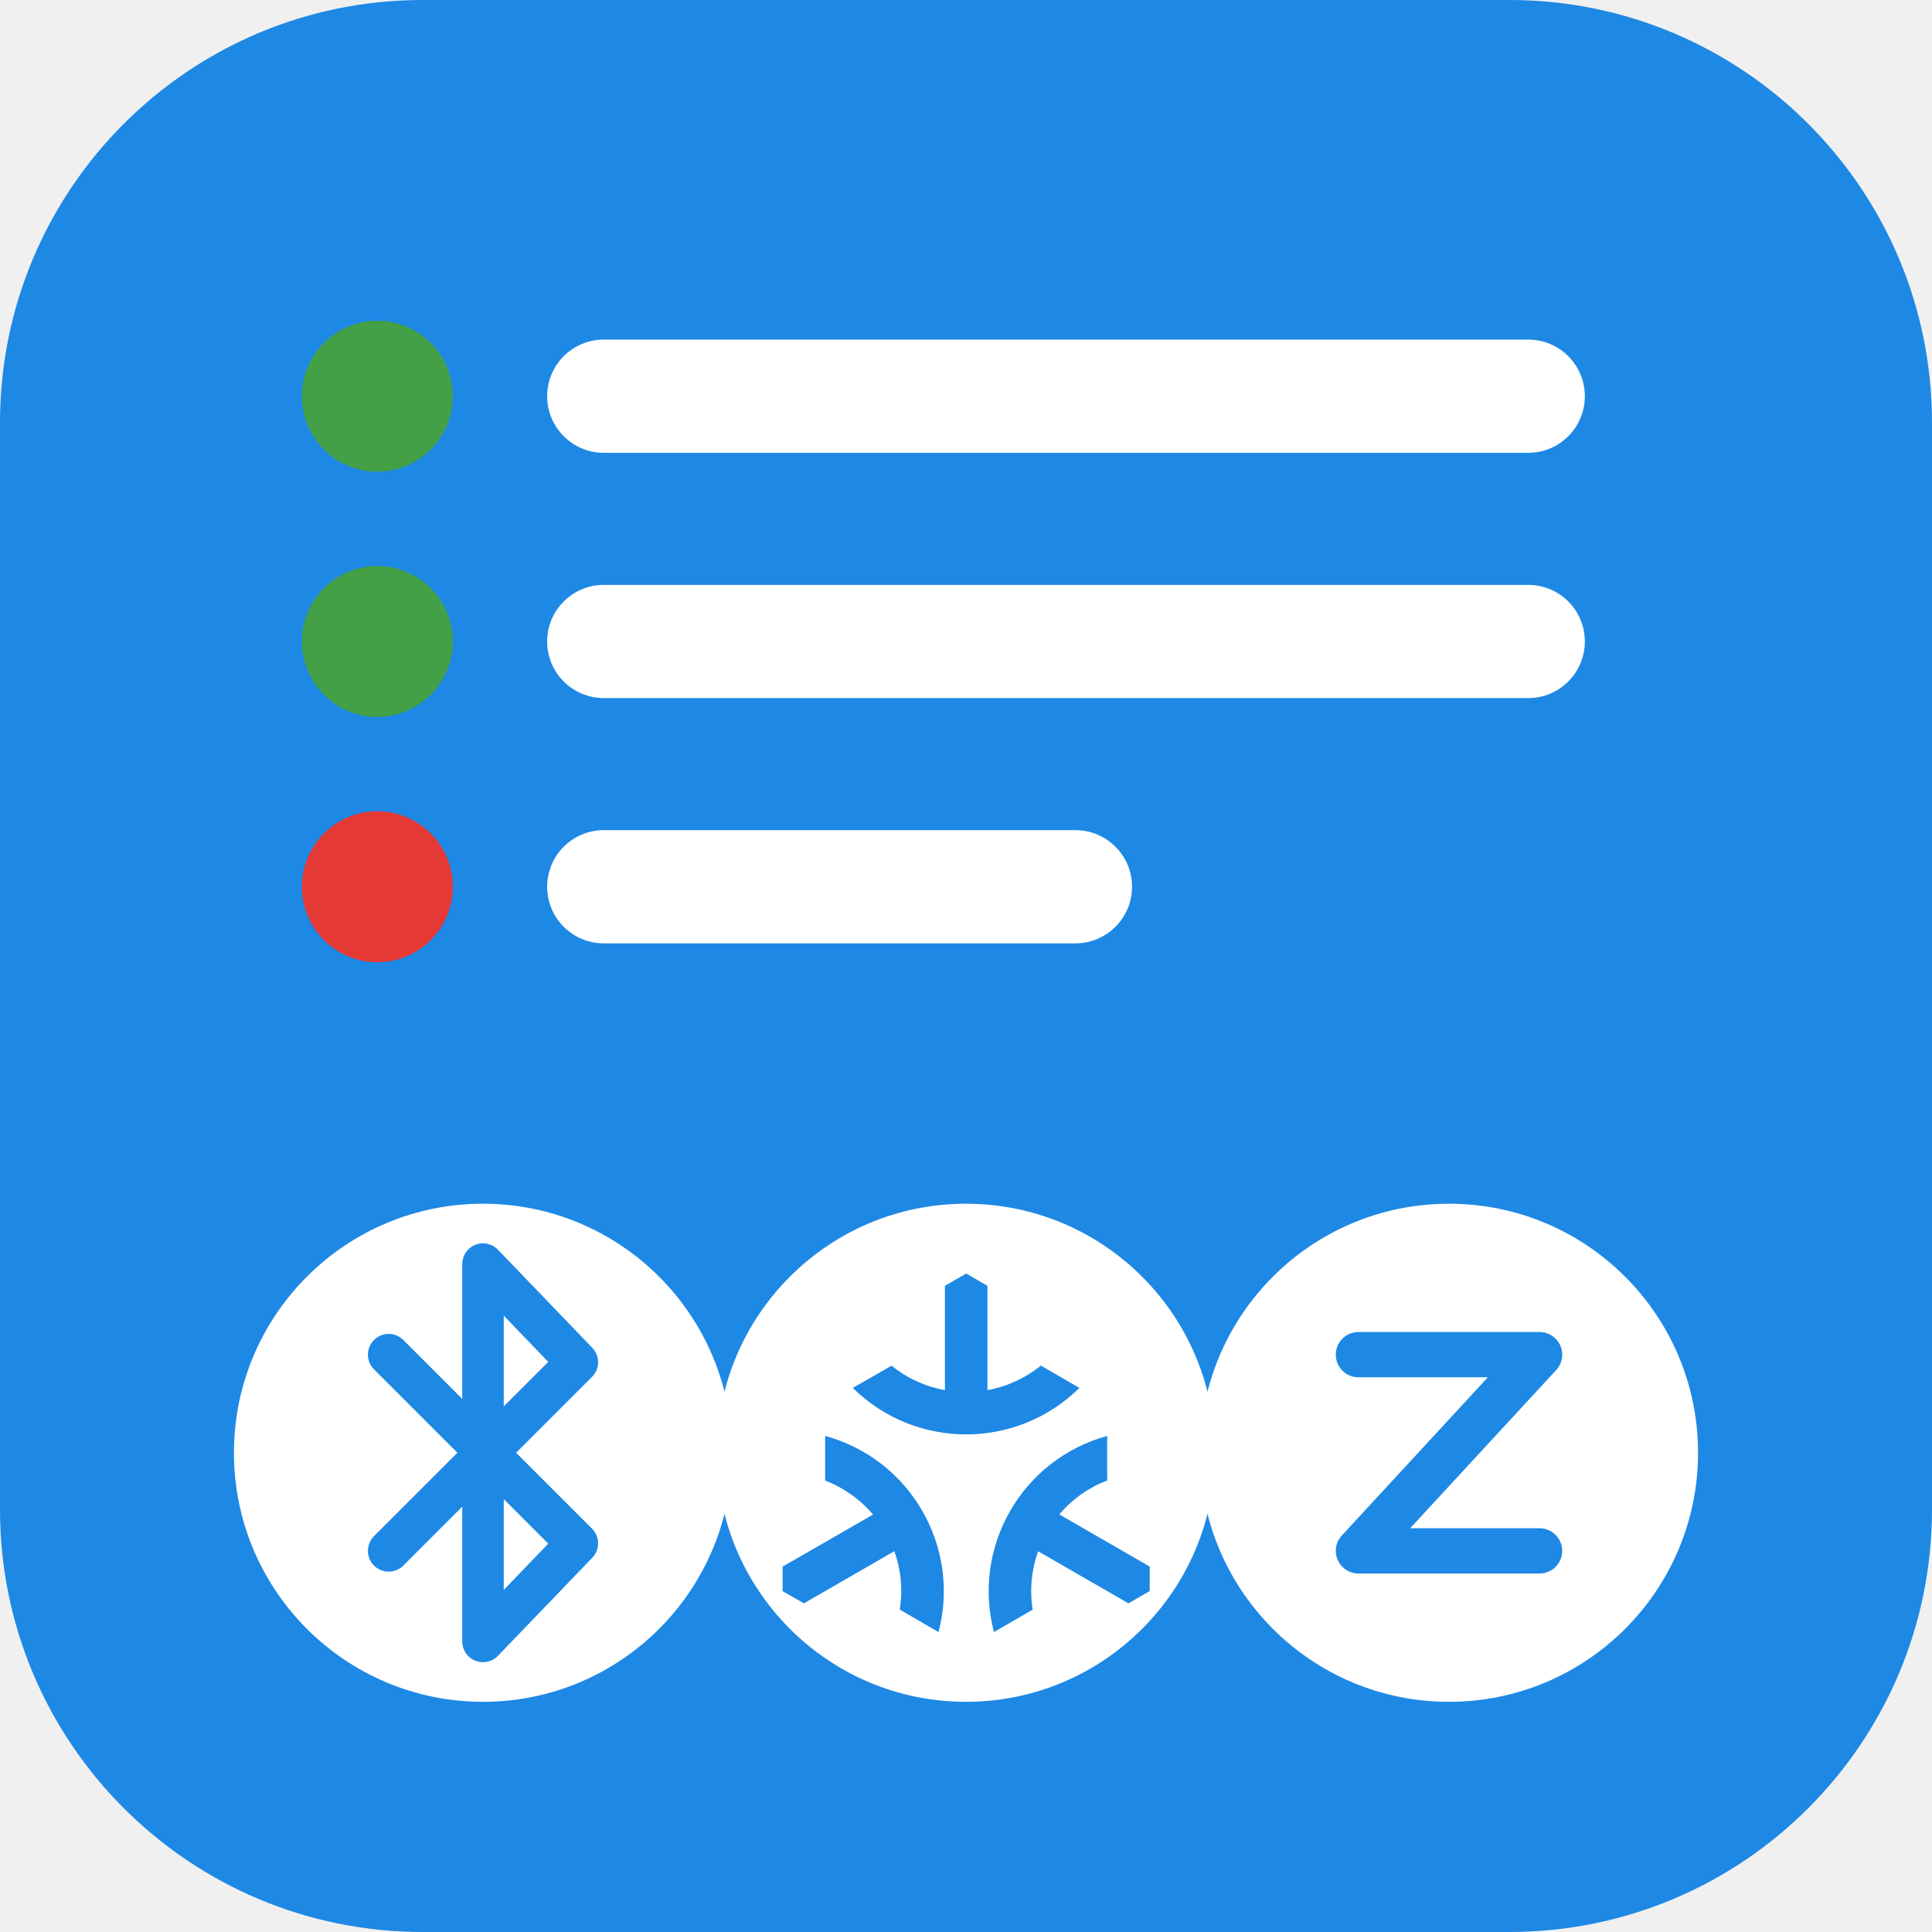
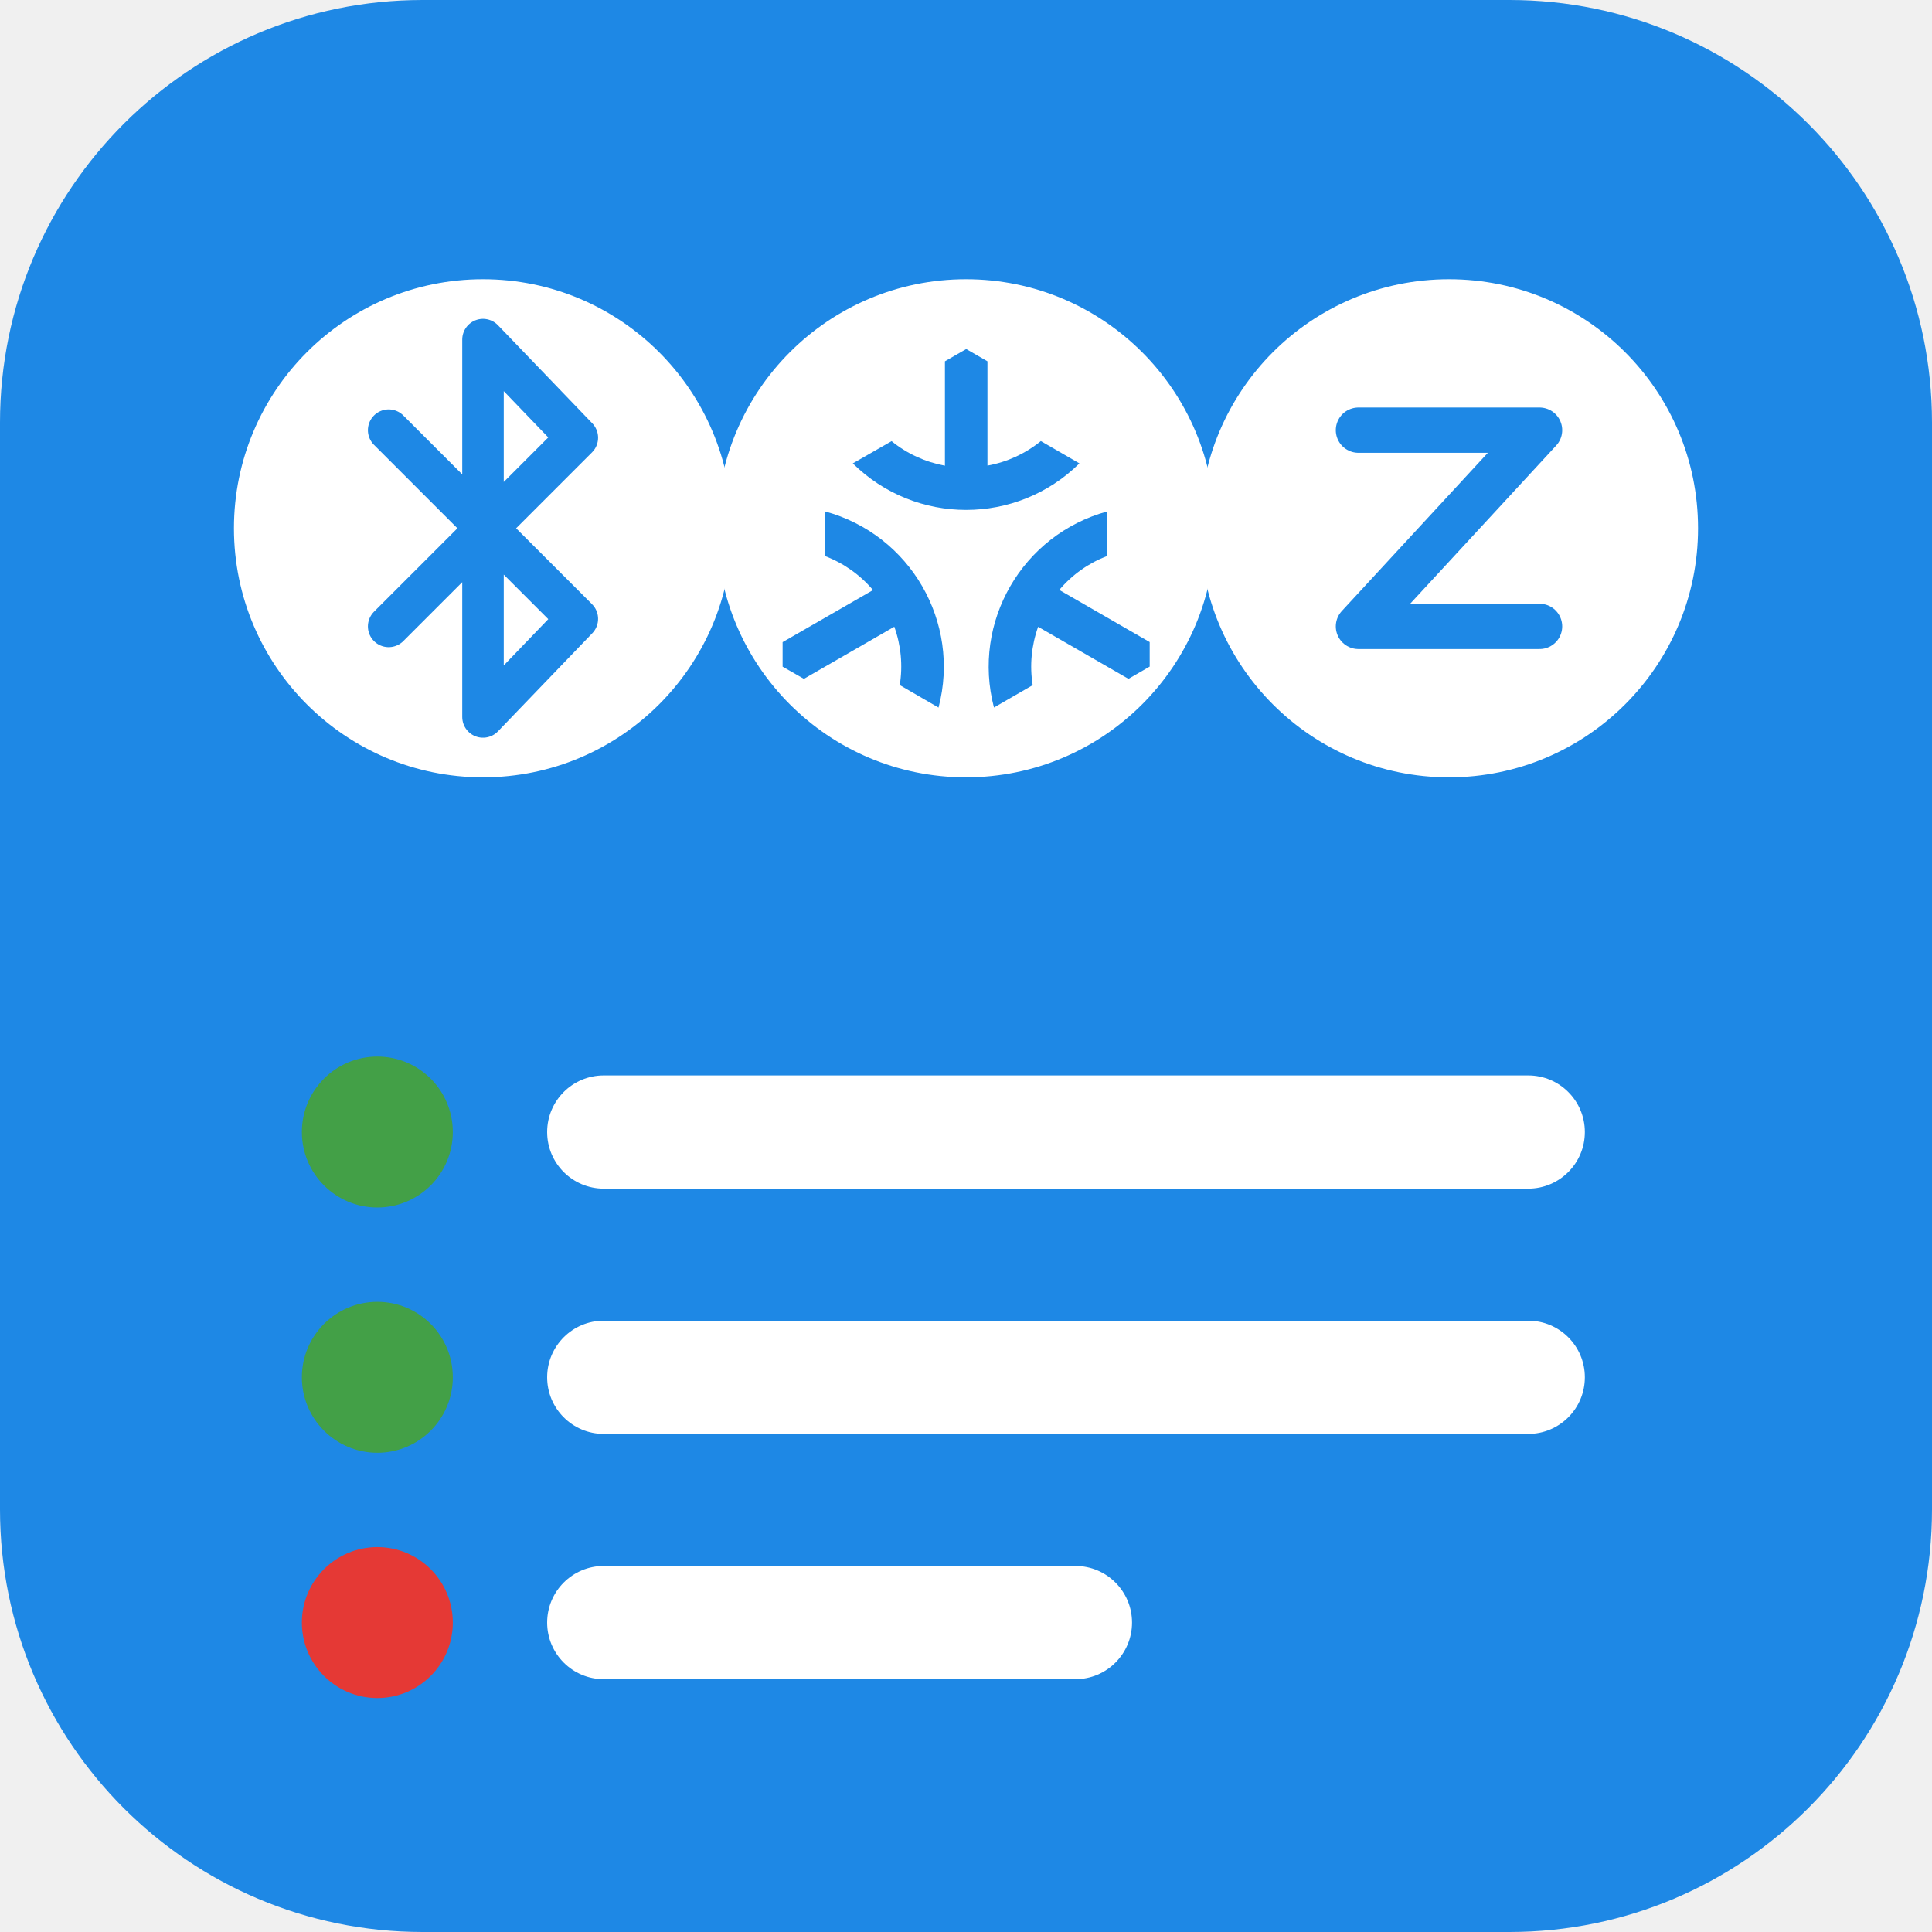
<svg xmlns="http://www.w3.org/2000/svg" viewBox="0 0 512 512" width="512" height="512">
  <rect width="512" height="512" rx="112" fill="#1E88E5" />
  <g fill="#fff">
-     <circle cx="100" cy="105" r="20" fill="#43A047" />
-     <rect x="145" y="90" width="275" height="30" rx="15" />
-     <circle cx="100" cy="170" r="20" fill="#43A047" />
-     <rect x="145" y="155" width="275" height="30" rx="15" />
-     <circle cx="100" cy="235" r="20" fill="#E53935" />
-     <rect x="145" y="220" width="155" height="30" rx="15" />
-     <circle cx="128" cy="385" r="66" />
-     <circle cx="256" cy="385" r="66" />
-     <circle cx="384" cy="385" r="66" />
+     <circle cx="100" cy="300" r="20" fill="#43A047" />
+     <rect x="145" y="285" width="275" height="30" rx="15" />
+     <circle cx="100" cy="365" r="20" fill="#43A047" />
+     <rect x="145" y="350" width="275" height="30" rx="15" />
+     <circle cx="100" cy="430" r="20" fill="#E53935" />
+     <rect x="145" y="415" width="155" height="30" rx="15" />
+     <circle cx="128" cy="140" r="66" />
+     <circle cx="256" cy="140" r="66" />
+     <circle cx="384" cy="140" r="66" />
  </g>
  <g fill="none" stroke="#1E88E5" stroke-width="11" stroke-linecap="round" stroke-linejoin="round">
-     <path d="M103 359 L153 409 L128 435 L128 335 L153 361 L103 411" />
+     <path d="M103 114 L153 164 L128 190 L128 90 L153 116 L103 166" />
  </g>
-   <path transform="translate(207.4 337.5) scale(0.19)" fill="#1E88E5" d="M152 128.5c21.5 17.5 47.1 29.2 74.4 34.2V17.1L256.1 0l29.6 17.1v145.5c27.3-4.9 52.9-16.7 74.5-34.2l53.8 31.1c-87.6 86.5-228.5 86.5-316.1 0zM217.5 500c31.2-119.1-39.4-241.1-158.2-273.5v62.3c25.9 9.9 48.9 26.2 66.8 47.4L0 408.8V443l29.7 17 126.1-72.7c9.4 26.1 12 54.2 7.6 81.4l54.1 31.4Zm235.3-273.5C334 259 263.6 381 294.8 500l54-31.2c-4.4-27.4-1.7-55.4 7.6-81.4l126 72.6 29.6-17.1v-34.2L385.9 336c17.9-21.2 40.9-37.5 66.8-47.4v-62.2Z" />
-   <path d="M360 359 H408 L360 411 H408" fill="none" stroke="#1E88E5" stroke-width="12" stroke-linecap="round" stroke-linejoin="round" />
+   <path transform="translate(207.4 92.5) scale(0.19)" fill="#1E88E5" d="M152 128.5c21.5 17.5 47.1 29.2 74.4 34.2V17.1L256.1 0l29.6 17.1v145.5c27.3-4.9 52.9-16.7 74.5-34.2l53.8 31.1c-87.6 86.5-228.5 86.5-316.1 0zM217.5 500c31.2-119.1-39.4-241.1-158.2-273.5v62.3c25.9 9.9 48.9 26.2 66.8 47.4L0 408.8V443l29.7 17 126.1-72.7c9.4 26.1 12 54.2 7.6 81.4l54.1 31.4Zm235.3-273.5C334 259 263.6 381 294.8 500l54-31.2c-4.4-27.4-1.7-55.4 7.6-81.4l126 72.6 29.6-17.1v-34.2L385.9 336c17.9-21.2 40.9-37.5 66.8-47.4v-62.2Z" />
+   <path d="M360 114 H408 L360 166 H408" fill="none" stroke="#1E88E5" stroke-width="12" stroke-linecap="round" stroke-linejoin="round" />
</svg>
